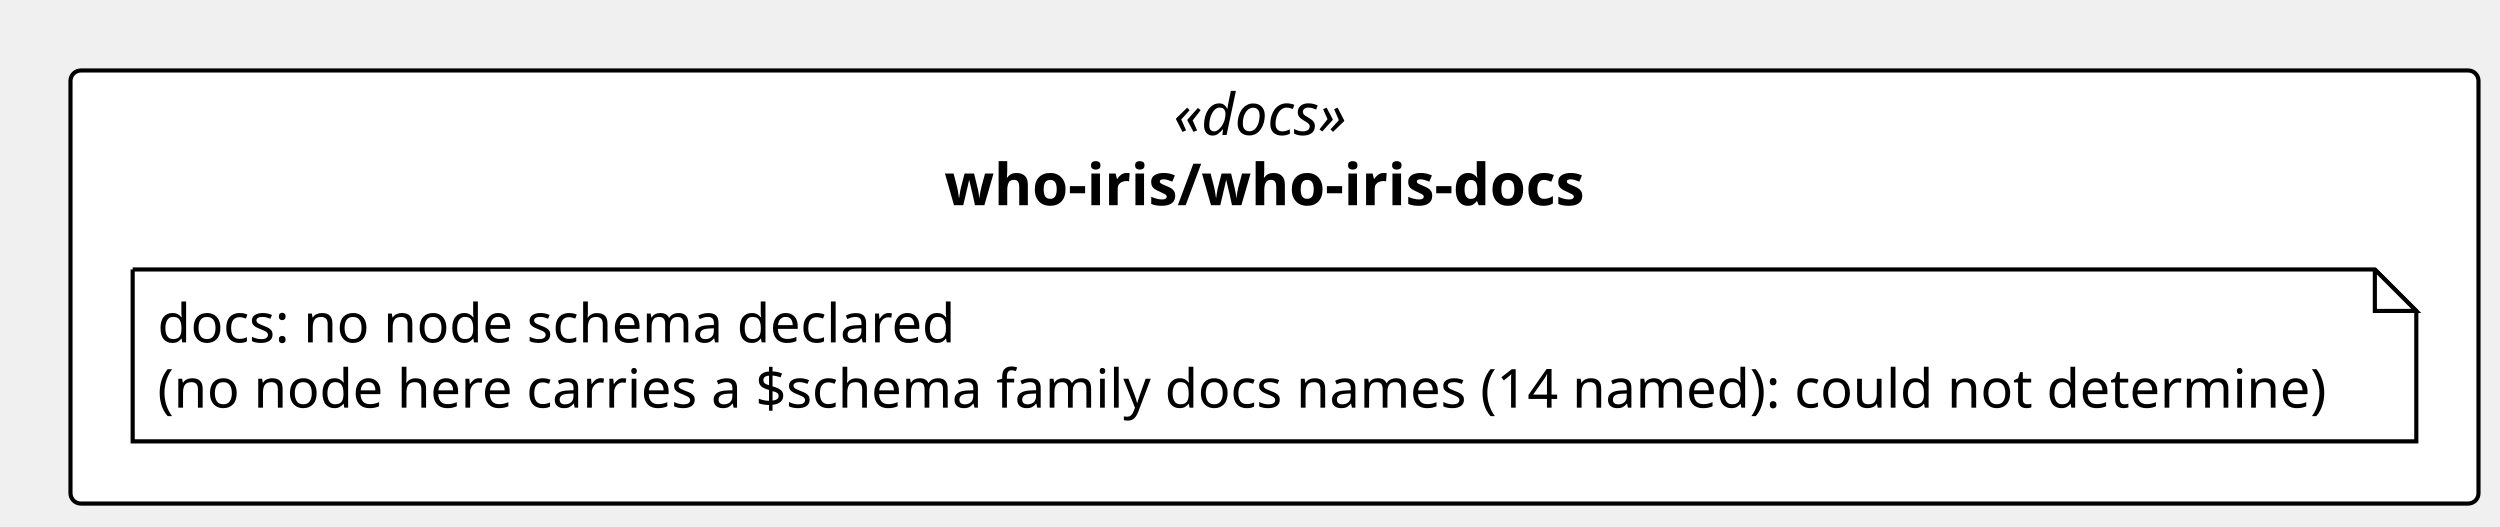
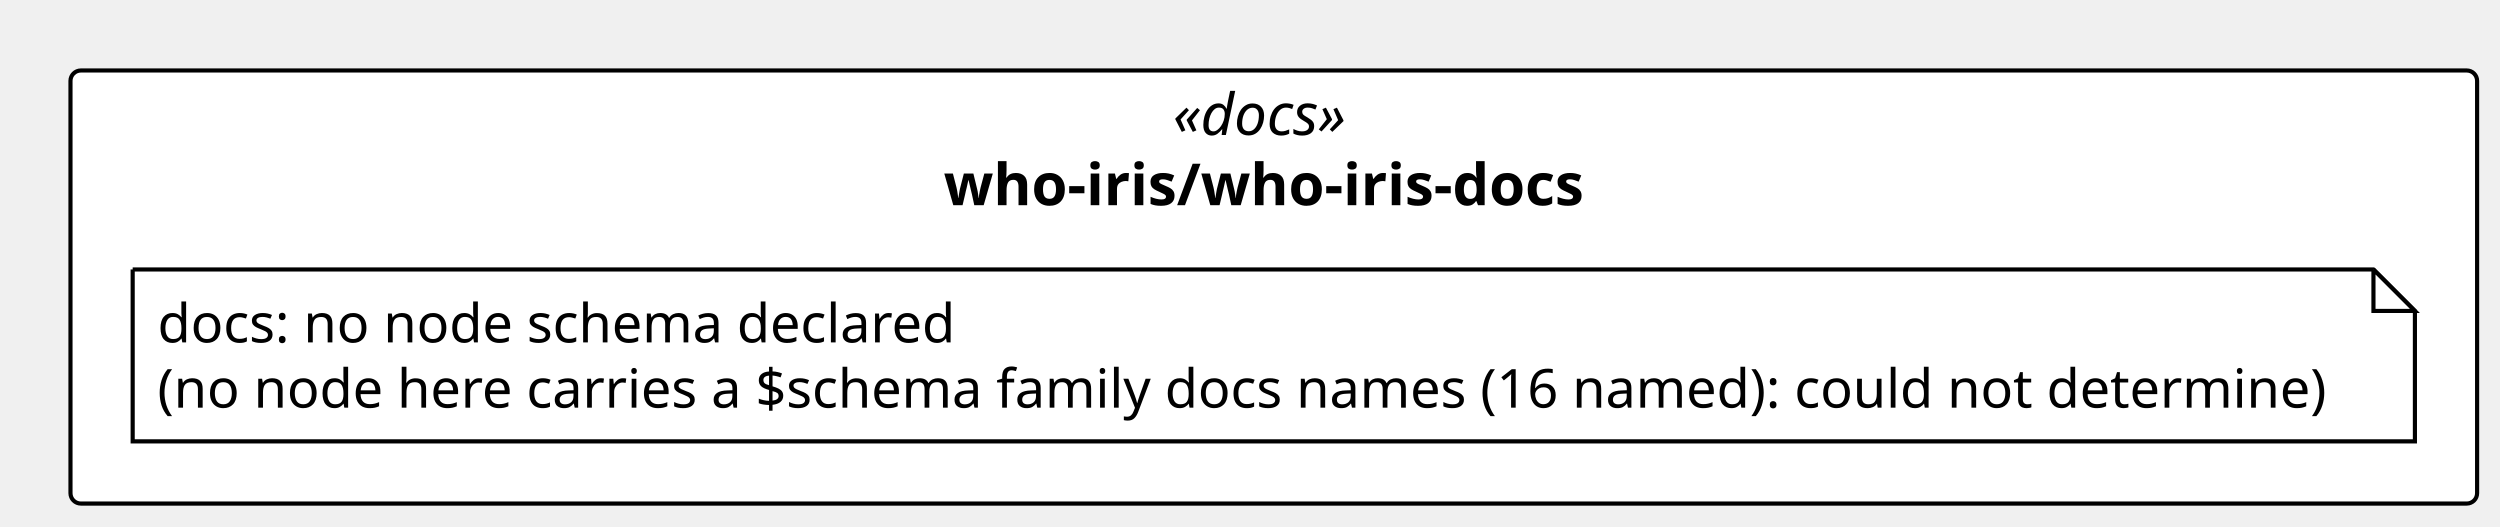
<svg xmlns="http://www.w3.org/2000/svg" contentStyleType="text/css" height="127px" preserveAspectRatio="none" style="width:603px;height:127px;background:#FFFFFF;" version="1.1" viewBox="0 0 603 127" width="603px" zoomAndPan="magnify">
  <defs />
  <g>
-     <rect fill="#FFFFFF" height="104.459" rx="2.5" ry="2.5" style="stroke:#000000;stroke-width:1.0;" width="580.813" x="17" y="17" />
-     <text fill="#000000" font-family="Verdana" font-size="14" font-style="italic" lengthAdjust="spacing" textLength="48.685" x="283.064" y="32.562">«docs»</text>
-     <text fill="#000000" font-family="Verdana" font-size="14" font-weight="bold" lengthAdjust="spacing" textLength="159.236" x="227.789" y="49.502">who-iris/who-iris-docs</text>
+     <rect fill="#FFFFFF" height="104.459" rx="2.5" ry="2.5" style="stroke:#000000;stroke-width:1.0;" width="580.477" x="17" y="17" />
+     <text fill="#000000" font-family="Verdana" font-size="14" font-style="italic" lengthAdjust="spacing" textLength="48.685" x="282.896" y="32.562">«docs»</text>
+     <text fill="#000000" font-family="Verdana" font-size="14" font-weight="bold" lengthAdjust="spacing" textLength="159.236" x="227.62" y="49.502">who-iris/who-iris-docs</text>
    <g id="elem_n_who_iris_who_iris_docs_docs">
-       <path d="M32,65 L32,106.459 L582.813,106.459 L582.813,75 L572.813,65 L32,65 " fill="#FFFFFF" style="stroke:#000000;stroke-width:1.0;" />
-       <path d="M572.813,65 L572.813,75 L582.813,75 L572.813,65 " fill="#FFFFFF" style="stroke:#000000;stroke-width:1.0;" />
+       <path d="M32,65 L32,106.459 L582.477,106.459 L582.477,75 L572.477,65 L32,65 " fill="#FFFFFF" style="stroke:#000000;stroke-width:1.0;" />
+       <path d="M572.477,65 L572.477,75 L582.477,75 L572.477,65 " fill="#FFFFFF" style="stroke:#000000;stroke-width:1.0;" />
      <text fill="#000000" font-family="Verdana" font-size="13" lengthAdjust="spacing" textLength="196.993" x="38" y="82.594">docs: no node schema declared</text>
-       <text fill="#000000" font-family="Verdana" font-size="13" lengthAdjust="spacing" textLength="529.813" x="38" y="98.323">(no node here carries a $schema family docs names (14 named): could not determine)</text>
+       <text fill="#000000" font-family="Verdana" font-size="13" lengthAdjust="spacing" textLength="529.477" x="38" y="98.323">(no node here carries a $schema family docs names (16 named): could not determine)</text>
    </g>
  </g>
</svg>
